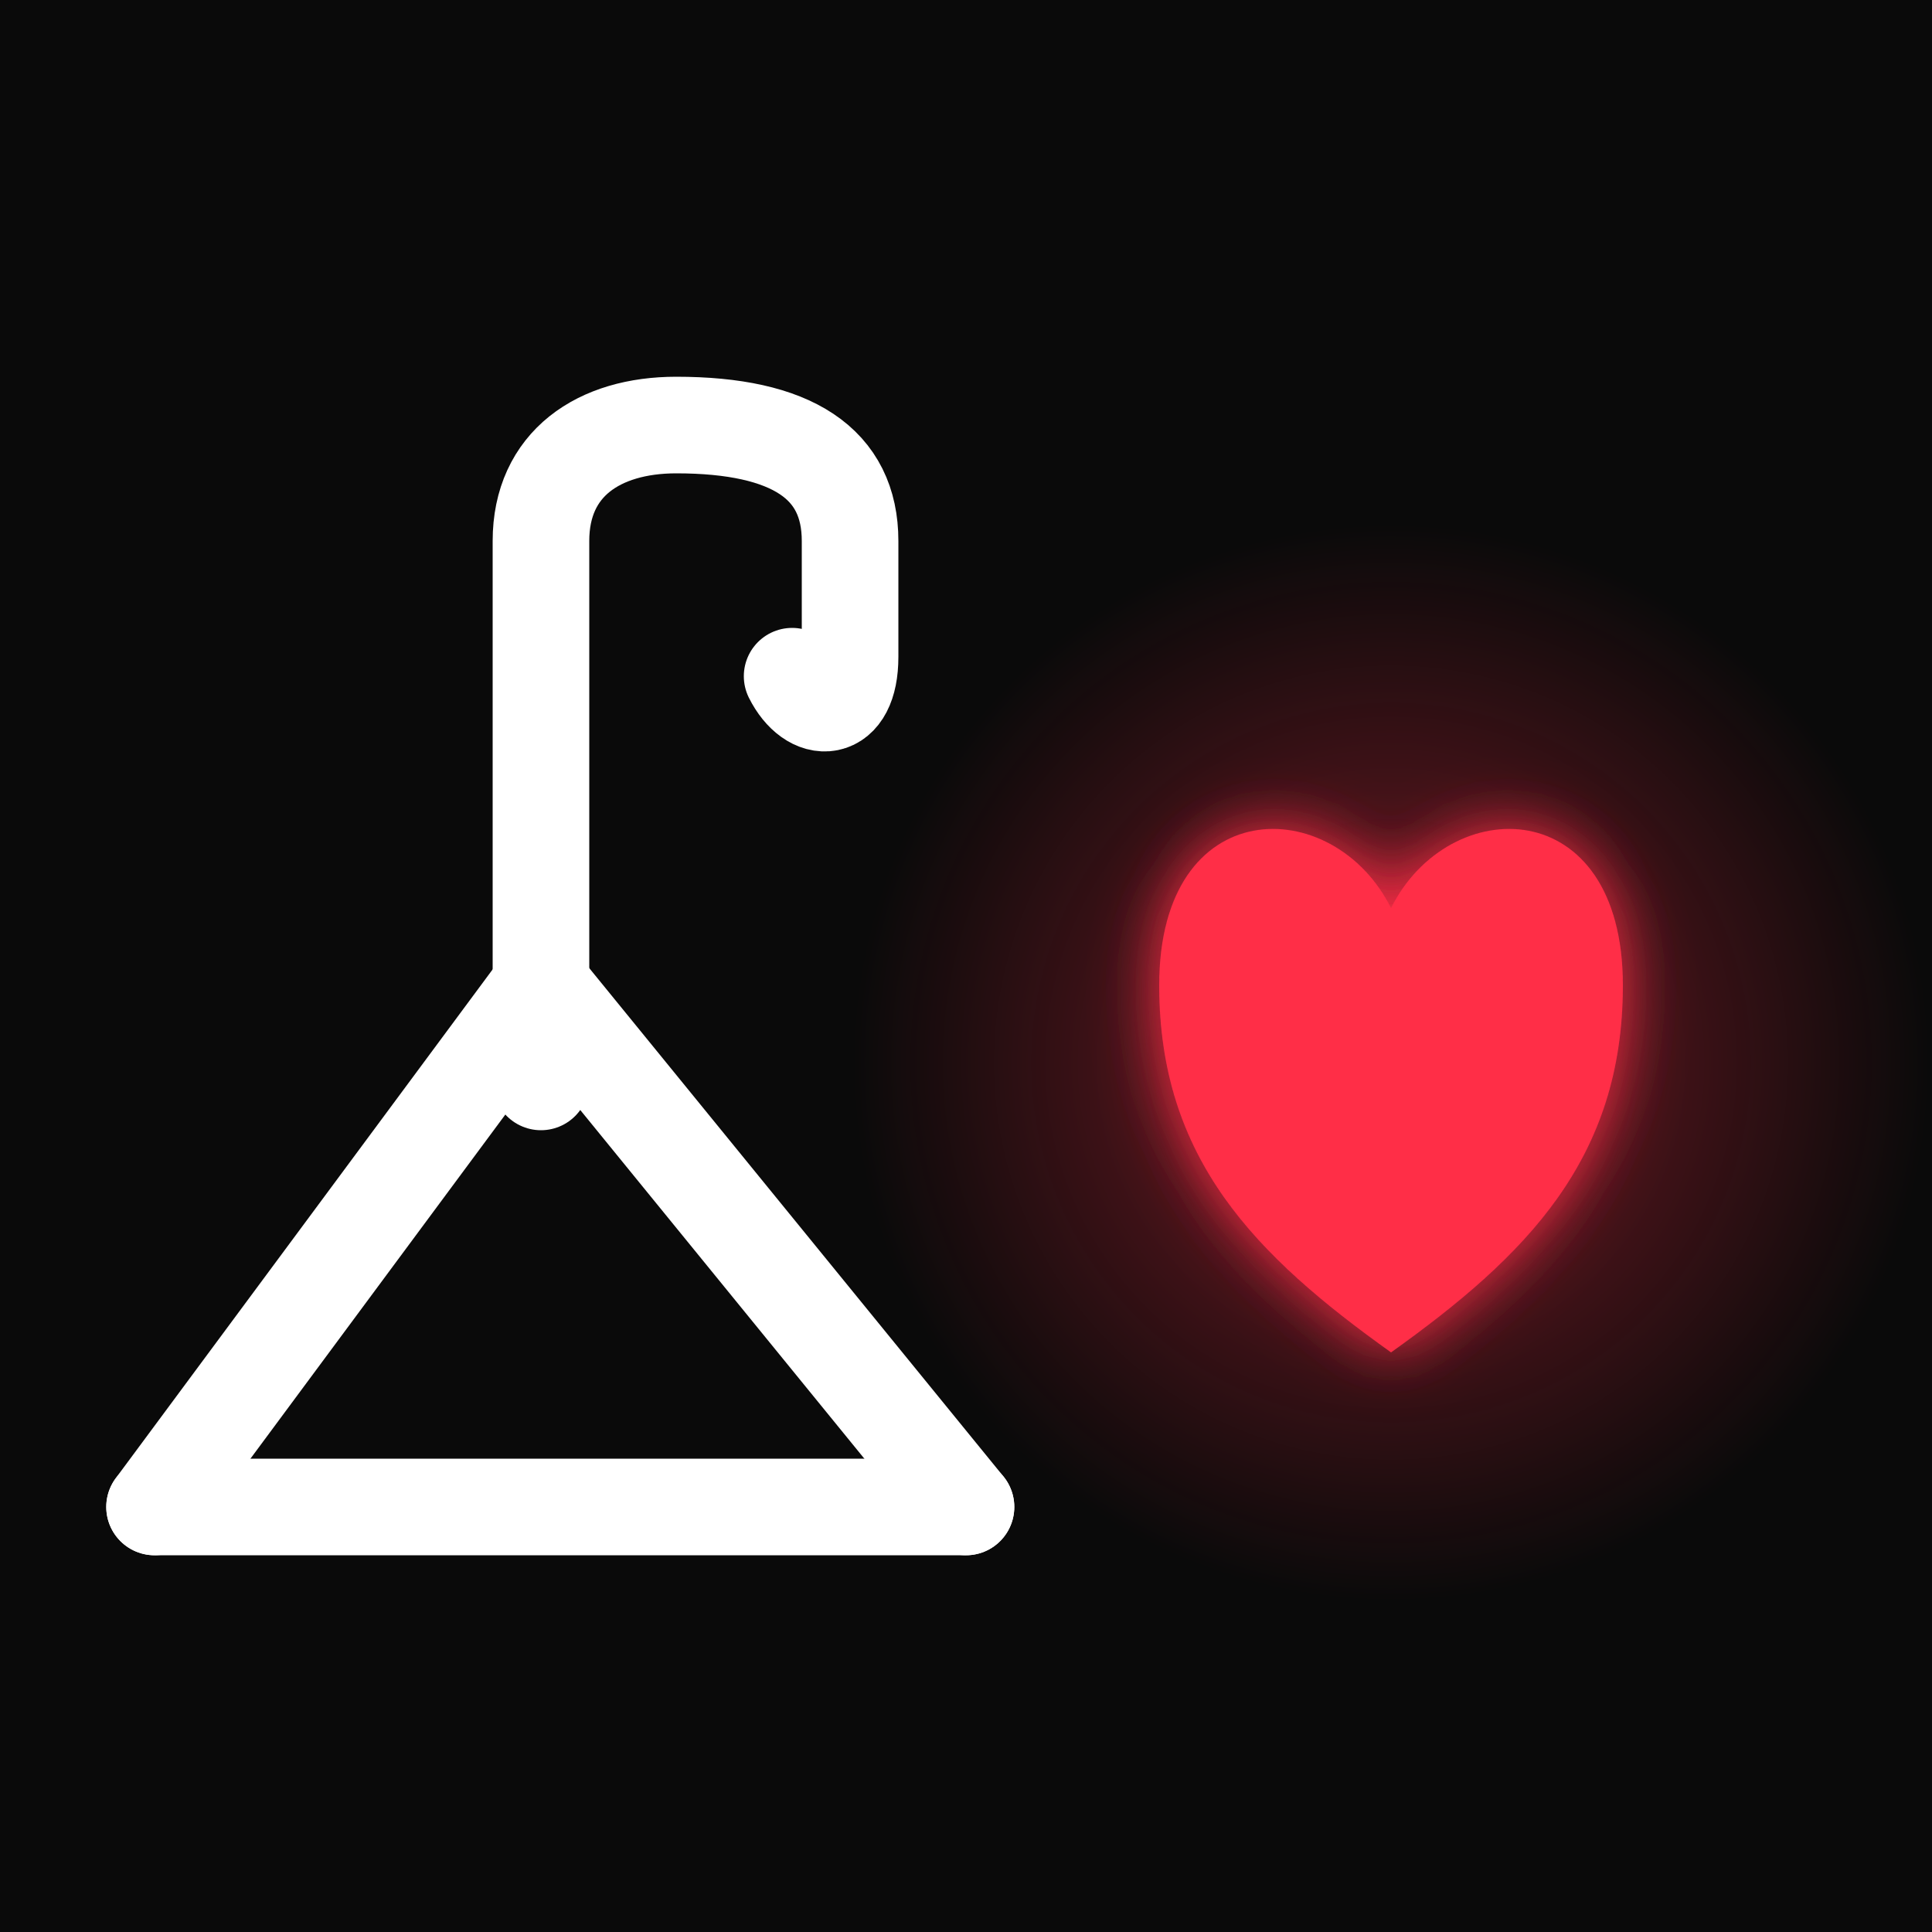
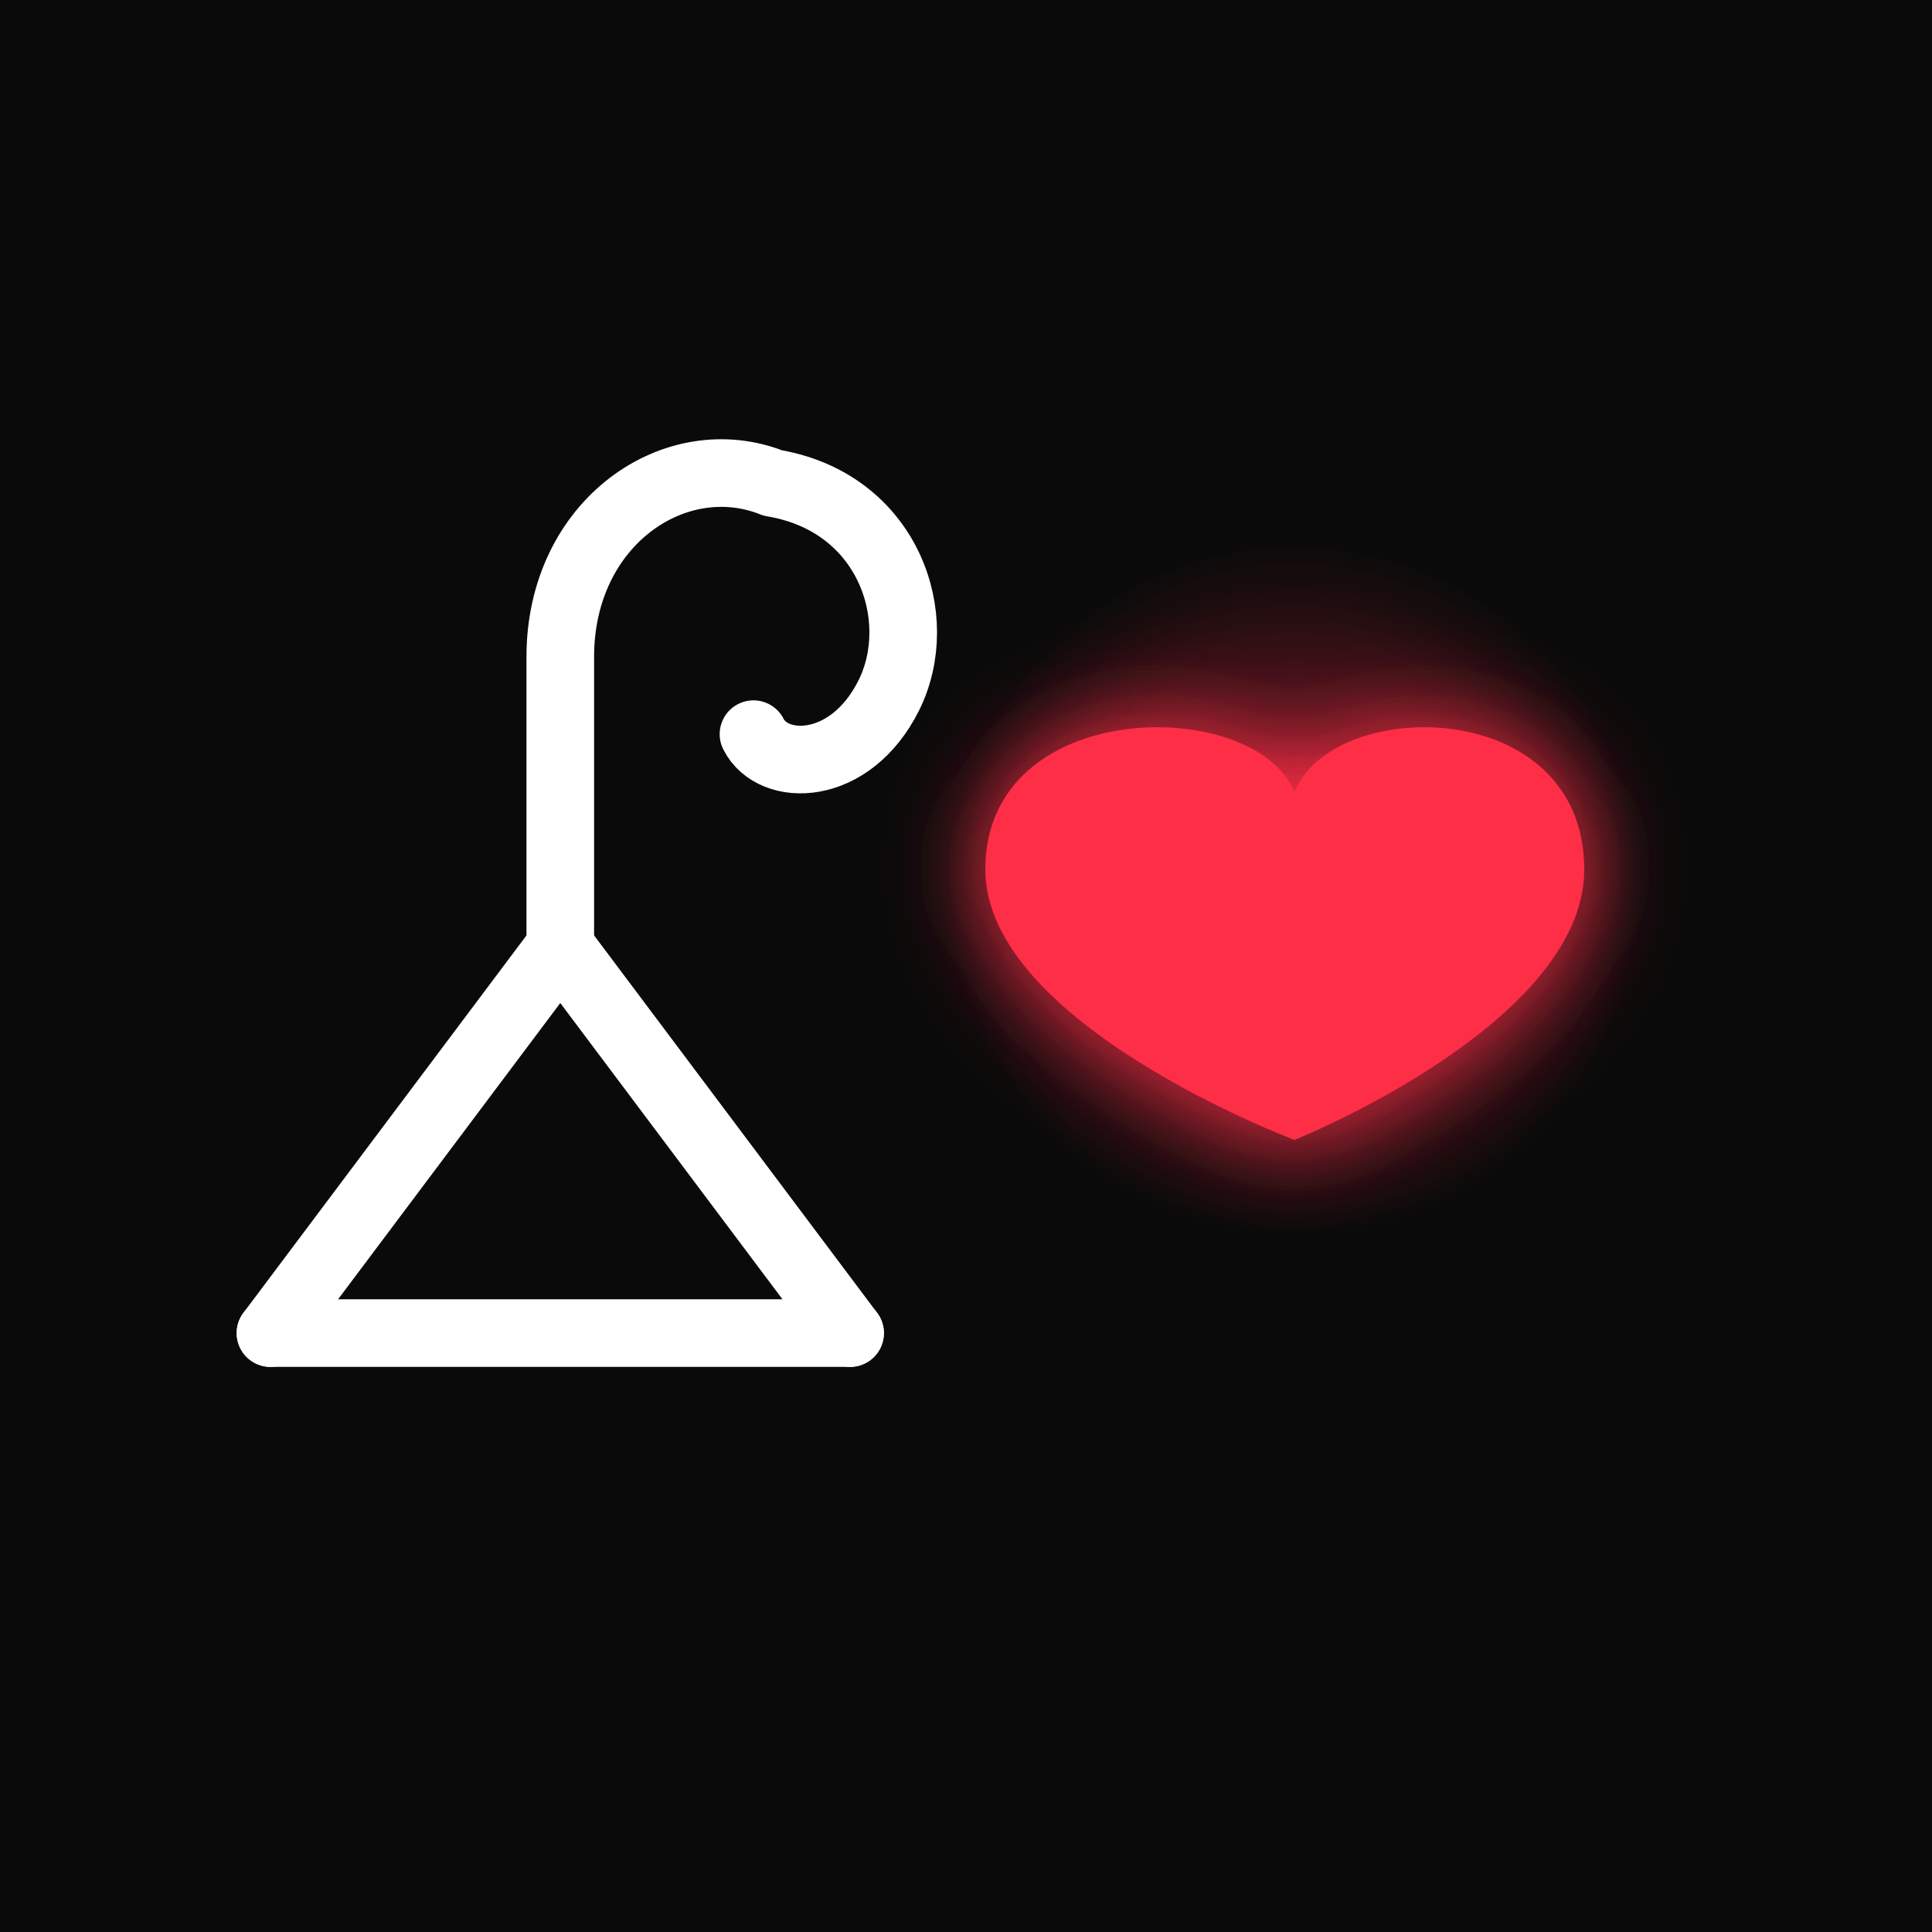
<svg xmlns="http://www.w3.org/2000/svg" viewBox="0 0 100 100" fill="none">
  <defs>
    <radialGradient id="sfico-heart-aura" cx="50%" cy="50%" r="50%">
-       <stop offset="0%" stop-color="#FF2E47" stop-opacity="0.7" />
-       <stop offset="45%" stop-color="#FF2E47" stop-opacity="0.25" />
+       <stop offset="0%" stop-color="#FF2E47" stop-opacity="0.85" />
+       <stop offset="44%" stop-color="#FF2E47" stop-opacity="0.30" />
      <stop offset="100%" stop-color="#FF2E47" stop-opacity="0" />
    </radialGradient>
-     <filter id="sfico-heart-bloom" x="-50%" y="-50%" width="200%" height="200%">
-       <feGaussianBlur stdDeviation="1.6" result="b1" />
+     <filter id="sfico-heart-bloom" x="-70%" y="-70%" width="240%" height="240%">
+       <feGaussianBlur stdDeviation="2.5" result="b1" />
      <feMerge>
        <feMergeNode in="b1" />
        <feMergeNode in="SourceGraphic" />
      </feMerge>
    </filter>
  </defs>
  <rect width="100" height="100" fill="#0A0A0A" />
-   <circle cx="72" cy="55" r="28" fill="url(#sfico-heart-aura)" />
-   <g stroke="white" stroke-width="5" stroke-linecap="round" stroke-linejoin="round">
-     <path d="M 28 56 L 28 28 C 28 24 31 22 35 22 C 41 22 44 24 44 28 L 44 34 C 44 37 42 37 41 35" />
-     <path d="M 28 51 L 8 78" />
-     <path d="M 28 51 L 50 78" />
-     <path d="M 8 78 L 50 78" />
+   <circle cx="67" cy="46" r="18" fill="url(#sfico-heart-aura)" />
+   <g stroke="white" stroke-width="3.5" stroke-linecap="round" stroke-linejoin="round">
+     <path d="M 29 49 L 29 34 C 29 27 35 23 40 25 C 46 26 48 32 46 36 C 44 40 40 40 39 38" />
+     <path d="M 29 49 L 14 69" />
+     <path d="M 29 49 L 44 69" />
+     <path d="M 14 69 L 44 69" />
  </g>
-   <path d="M 72 47 C 69 41 60 41 60 51 C 60 60 65 65 72 70 C 79 65 84 60 84 51 C 84 41 75 41 72 47 Z" fill="#FF2E47" filter="url(#sfico-heart-bloom)" />
+   <path d="M 67 41 C 65 36 51 36 51 45 C 51 53 67 59 67 59 C 67 59 82 53 82 45 C 82 36 69 36 67 41 Z" fill="#FF2E47" filter="url(#sfico-heart-bloom)" />
</svg>
